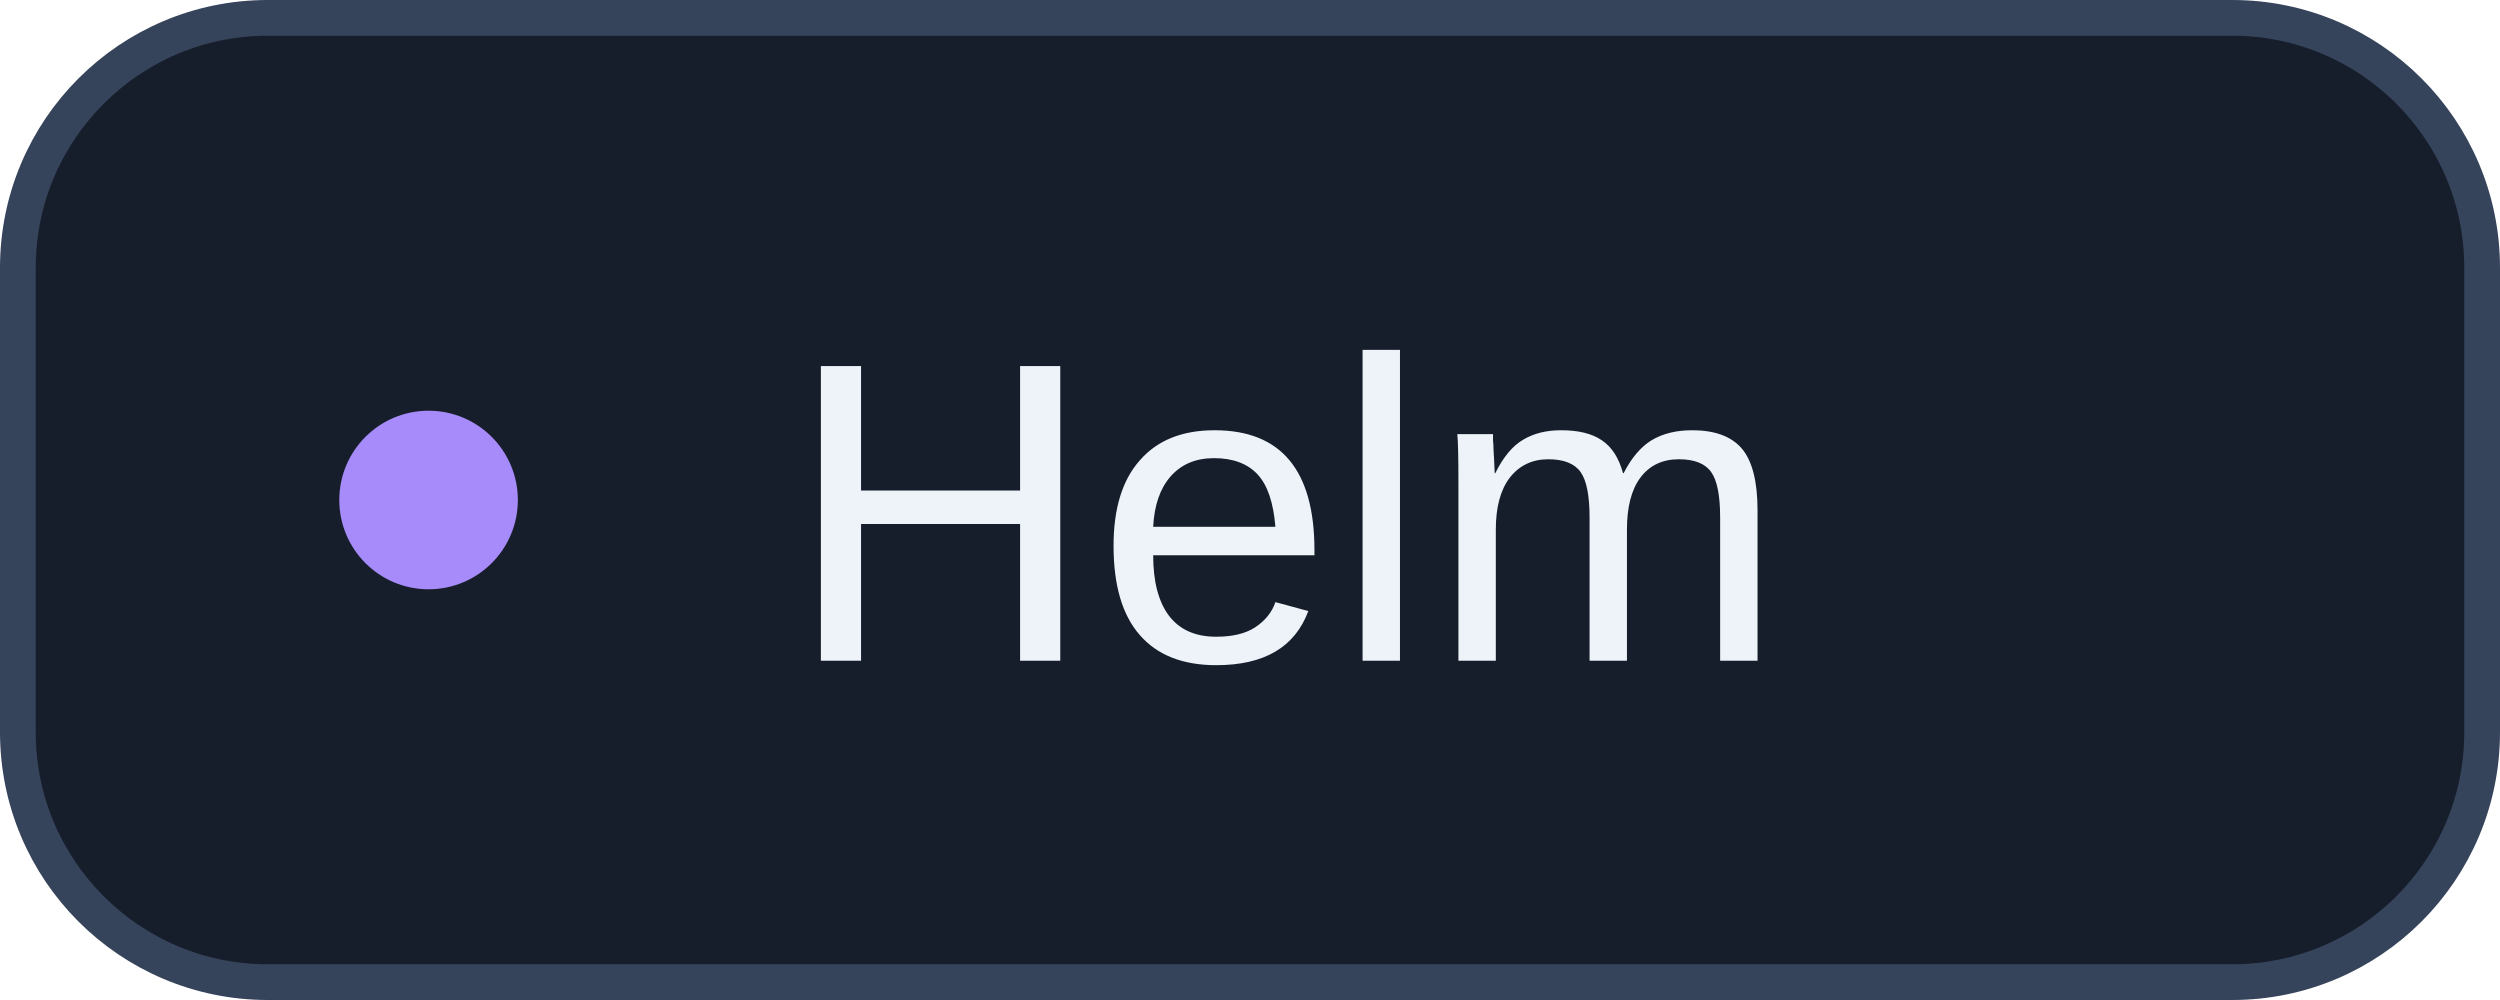
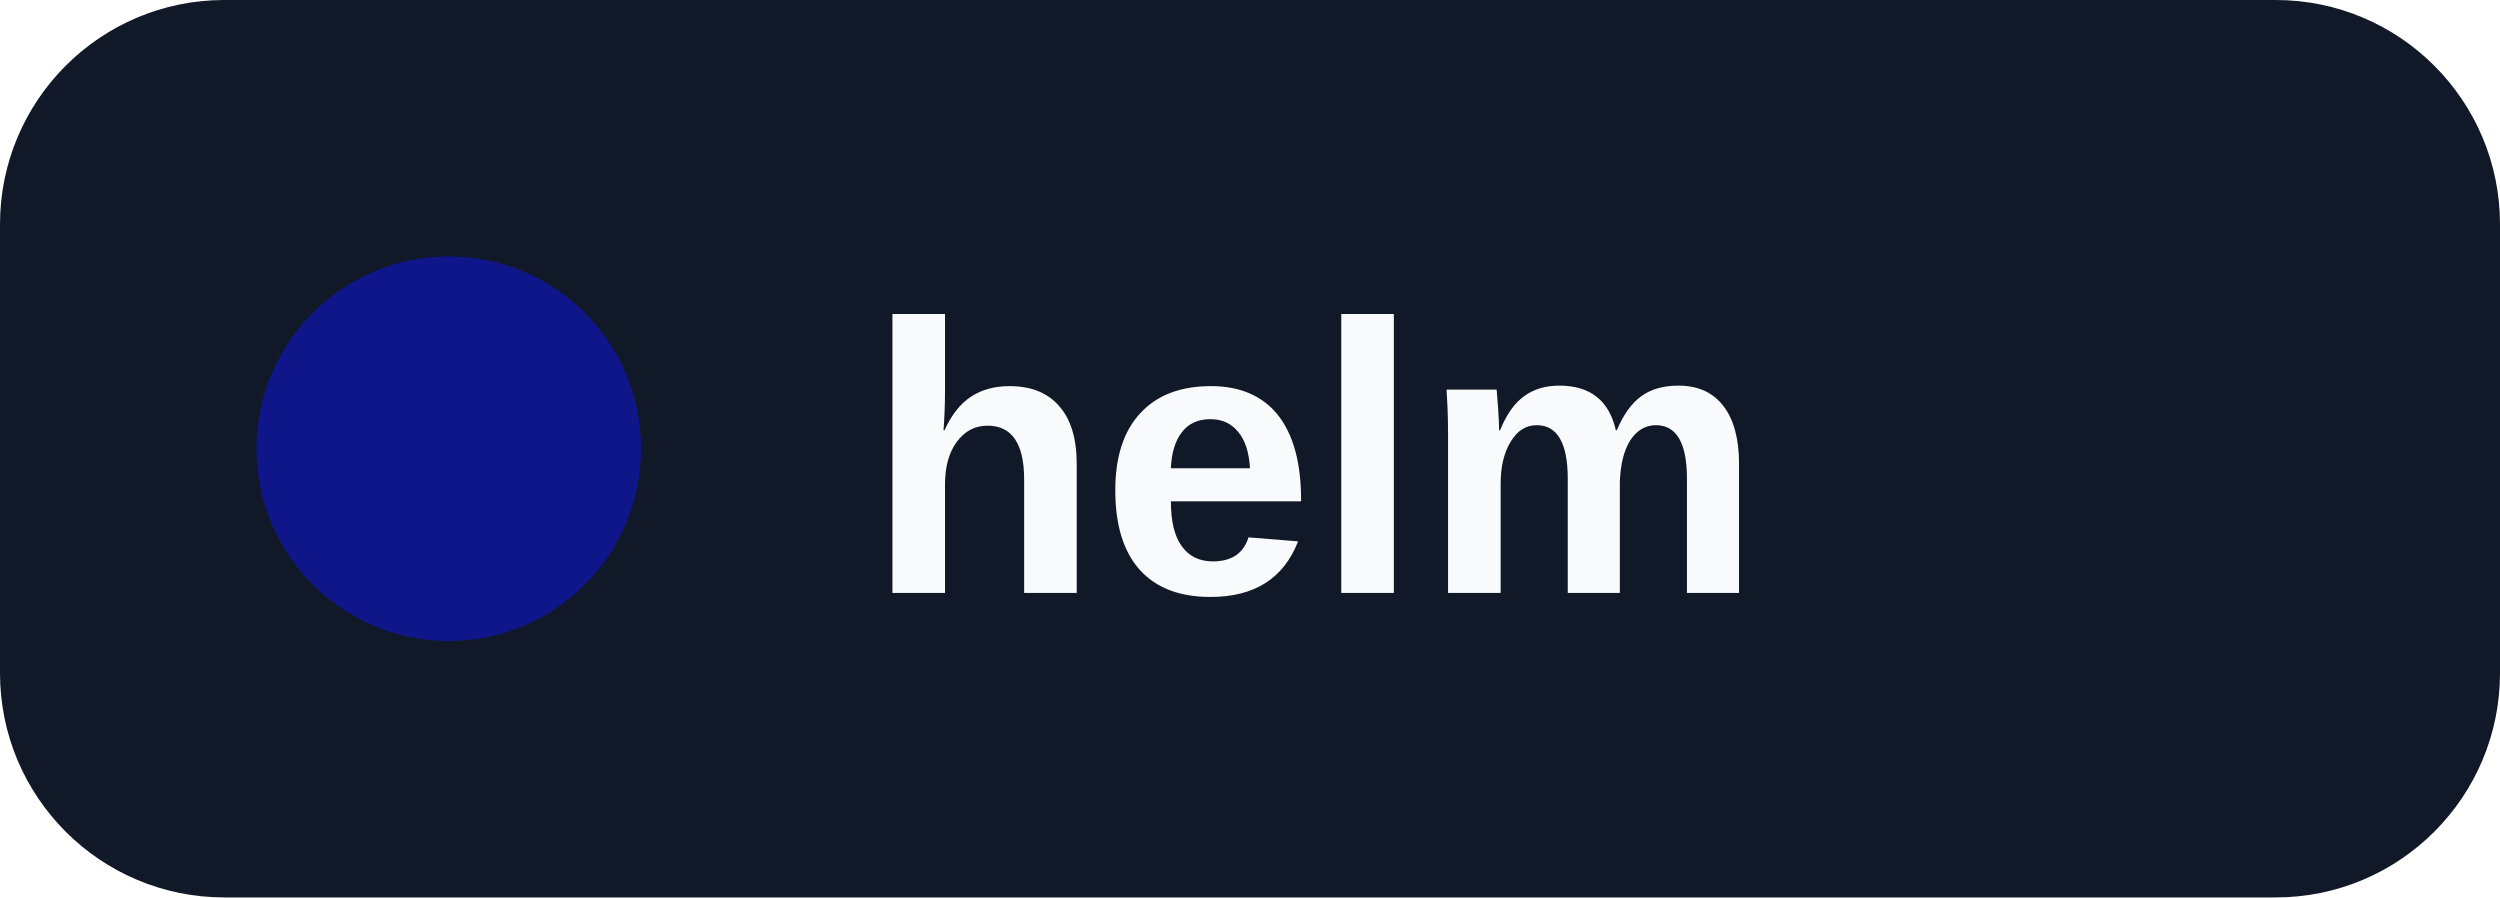
- <svg xmlns="http://www.w3.org/2000/svg" width="70" height="28" viewBox="0 0 70 28" role="img" aria-labelledby="title desc">
-   <rect x=".5" y=".5" width="69" height="27" rx="7" fill="#161e2b" stroke="#35435b" />
-   <circle cx="12" cy="14" r="2.5" fill="#a78bfa" />
-   <text x="22" y="18.5" fill="#eef3fa" font-family="Arial,sans-serif" font-size="12">Helm</text>
+ <svg xmlns="http://www.w3.org/2000/svg" width="78" height="28" viewBox="0 0 78 28" role="img" aria-label="helm">
+   <rect width="78" height="28" rx="7" fill="#111827" />
+   <circle cx="14" cy="14" r="6" fill="#0F1689" />
+   <text x="27" y="18.5" fill="#F8FAFC" font-family="Arial,sans-serif" font-size="12" font-weight="600">helm</text>
</svg>
